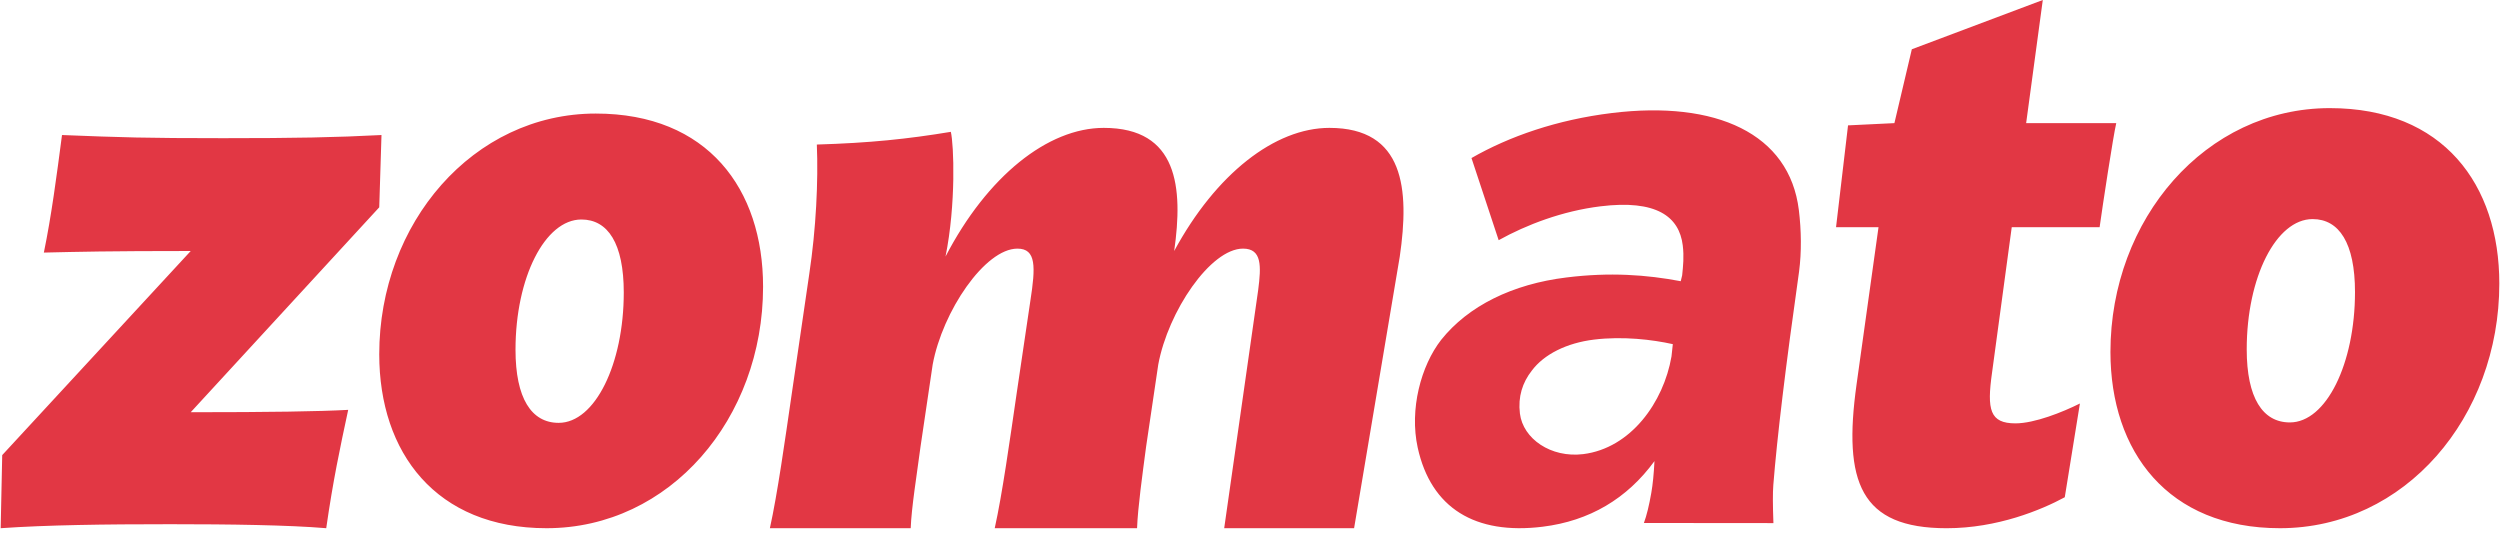
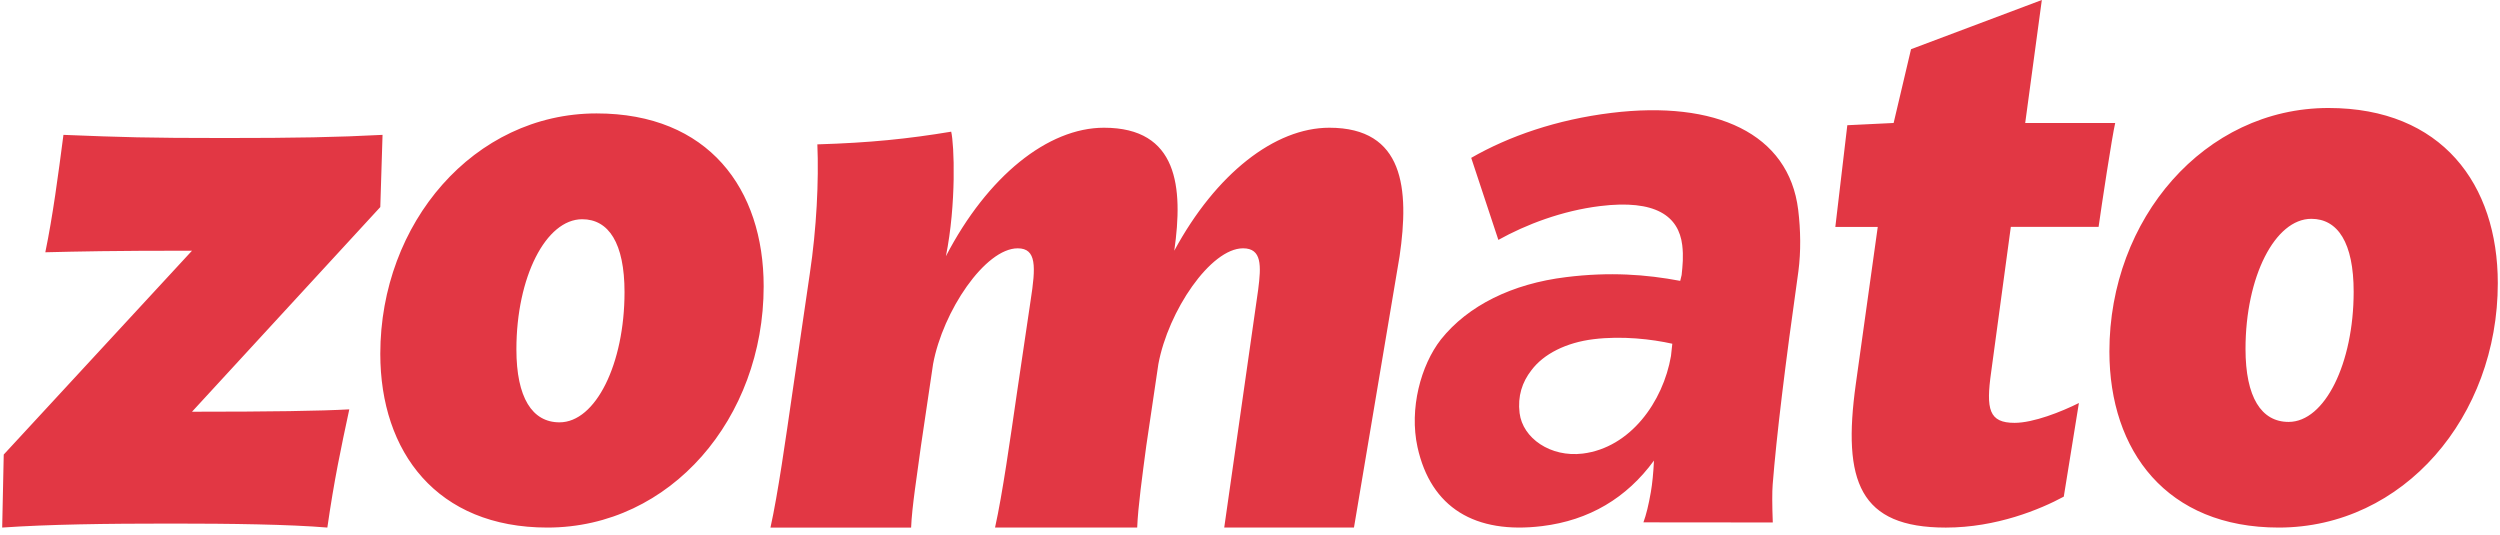
- <svg xmlns="http://www.w3.org/2000/svg" height="535" viewBox="0 0 2500 535.29" width="2500">
+ <svg xmlns="http://www.w3.org/2000/svg" height="28" viewBox="0 0 2500 535.29" width="131">
  <path d="m381.02 135.1-2.25 72.32-188.62 205.03c78.79 0 128.75-.77 157.56-2.37-8.35 38.91-15.14 70.72-21.98 118.41-37.89-3.2-96.96-4-156.06-4-65.88 0-123.46.79-169.67 4l1.54-73.14 188.61-204.21c-82.57 0-112.88.78-146.95 1.58 7.55-36.56 12.86-77.07 18.16-117.62 59.84 2.38 83.32 3.16 161.35 3.16 71.97.01 112.85-.78 158.31-3.16zm214.39-21.48c-122.75 0-216.64 109.67-216.64 240.84 0 98.53 56.8 174.03 167.39 174.03 123.48 0 216.65-109.69 216.65-241.63.01-97.7-55.31-173.24-167.4-173.24zm-37.13 309.46c-27.28 0-43.17-24.67-43.17-73.14 0-72.32 29.54-130.32 65.92-130.32 26.49 0 42.4 23.86 42.4 73.1-.01 71.52-28.77 130.36-65.15 130.36zm1772.1-314.9c-124.32 0-219.47 111.12-219.47 243.94 0 99.87 57.55 176.37 169.59 176.37 125.09 0 219.49-111.13 219.49-244.78.01-99.02-55.99-175.53-169.61-175.53zm-39.95 314.48c-27.29 0-43.17-24.67-43.17-73.14 0-72.32 29.55-130.31 65.92-130.31 26.48 0 42.42 23.84 42.42 73.09-.02 71.55-28.81 130.36-65.17 130.36zm-890.58-165.97c9.86-67.53 4.56-128.74-70.42-128.74-54.55 0-113.63 46.1-155.29 123.19 9.1-63.6 3.78-123.19-70.45-123.19-56.05 0-116.65 48.47-158.33 128.74 10.61-52.45 8.35-112.07 5.31-124.78-43.17 7.16-81.03 11.12-134.07 12.71 1.52 36.57-.76 84.22-7.58 129.56l-17.42 119.19c-6.82 46.91-14.4 100.95-21.98 135.13h140.9c.77-20.69 6.08-53.26 9.86-81.87l12.12-81.84c9.84-53.28 52.25-116.03 84.82-116.03 18.94 0 18.2 18.27 12.89 52.44l-13.64 92.16c-6.84 46.91-14.39 100.95-21.98 135.13h142.41c.77-20.69 5.31-53.26 9.09-81.87l12.11-81.84c9.86-53.28 52.3-116.03 84.85-116.03 18.96 0 18.21 17.46 15.15 41.32l-34.02 238.41h129.97zm680.51 147.03-15.15 93.79c-23.49 12.71-67.43 31-118.18 31-86.36 0-103.76-46.1-90.15-143.85l21.98-157.36h-42.5l12-101.86 46.4-2.24 17.43-73.91 131.03-49.29-16.65 123.19h90.15c-3.02 12.71-13.66 82.67-16.64 104.1h-87.92l-19.7 145.44c-5.3 37.35-2.25 50.87 23.47 50.87 18.98-.02 46.98-11.15 64.43-19.88zm-497.04 50.66c47.69-5.91 80.51-51.88 88.4-97.75l1.33-12.29c-20.49-4.58-50.11-8.07-78.83-4.56-27.35 3.33-50.11 14.7-62.35 31.16-9.23 11.82-13.87 25.96-11.81 42.82 3.11 25.25 31.04 44.55 63.26 40.62zm-40.59 72.64c-67.31 8.27-111.64-18.45-124.95-79.22-8.35-38.24 3.24-81.8 23.51-107.79 27.15-33.99 71.39-55.81 125.38-62.4 43.45-5.39 80.06-2.73 114.3 3.75l1.42-5.87c.98-9.39 1.97-18.76.6-29.98-3.55-28.81-26.27-45.97-82.37-39.07-37.85 4.65-73.86 18.32-101.82 33.88l-27.2-82.19c37.9-21.76 85.67-38.32 140.34-45.03 104.43-12.81 177.81 20.49 187.21 97.05 2.49 20.36 2.79 41.94.22 61.52-13.41 94.66-22 165.89-25.77 213.63-.61 7.39-.56 20.09.1 38.09l-129.59-.12c2.76-7.46 5.23-17.58 7.43-30.27 1.46-8.35 2.5-18.88 3.15-31.64-27.39 37.58-65.04 59.9-111.96 65.66z" fill="#e23744" />
</svg>
